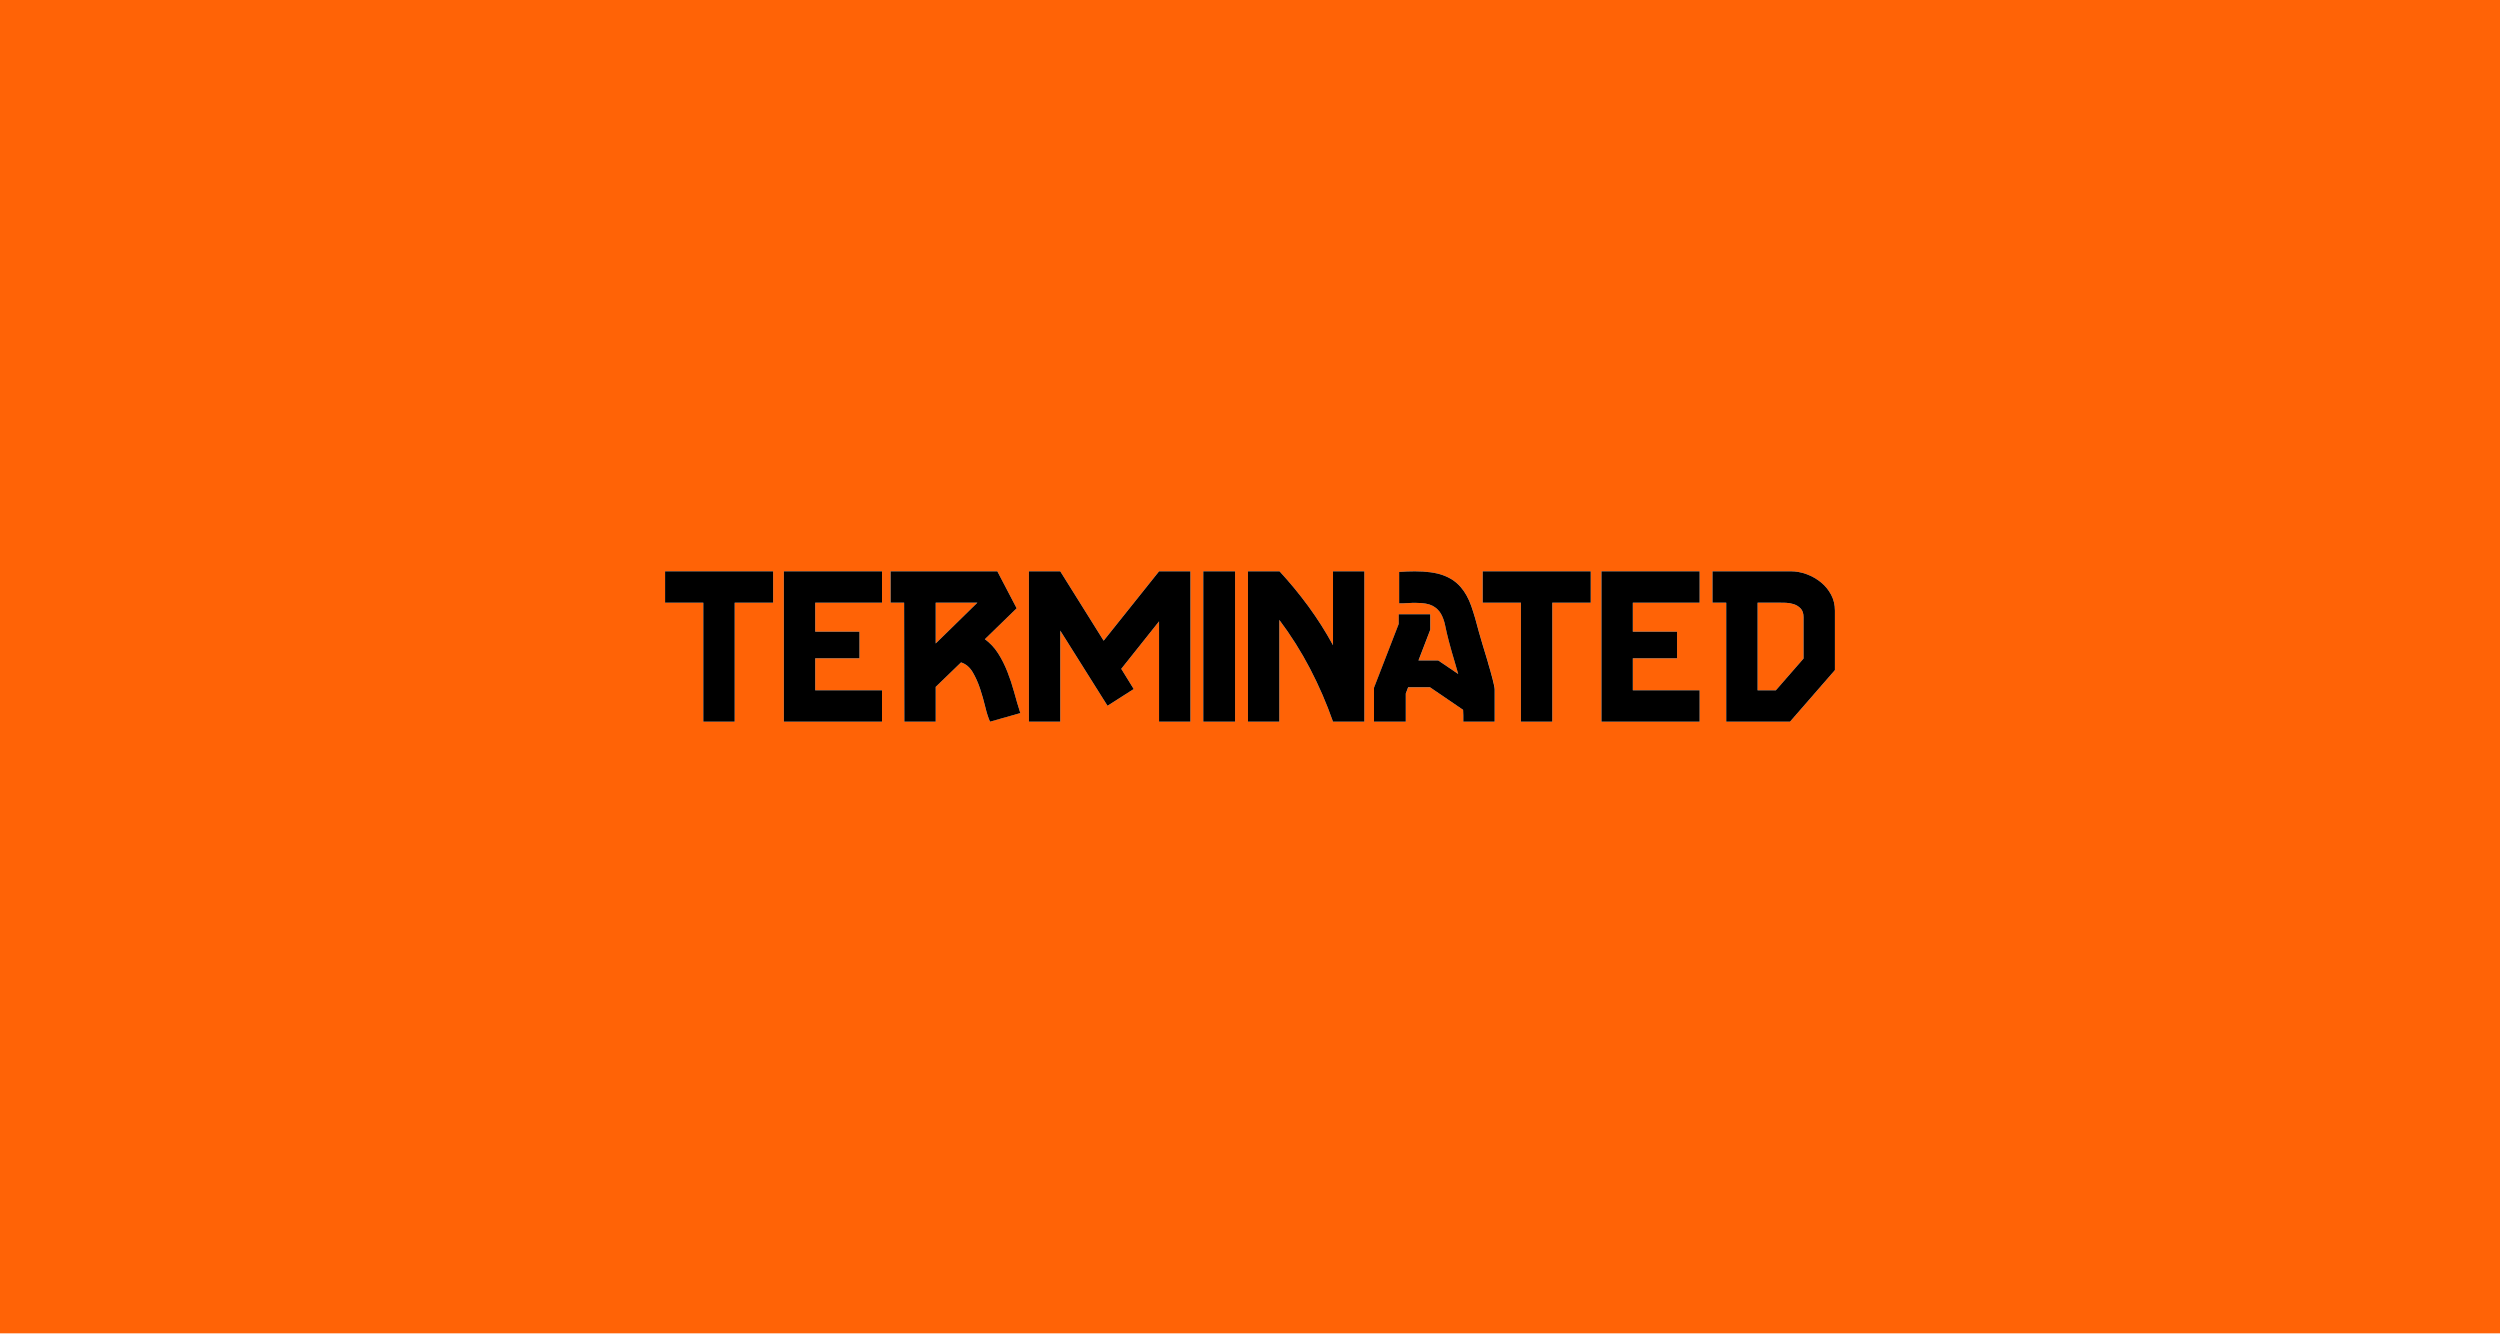
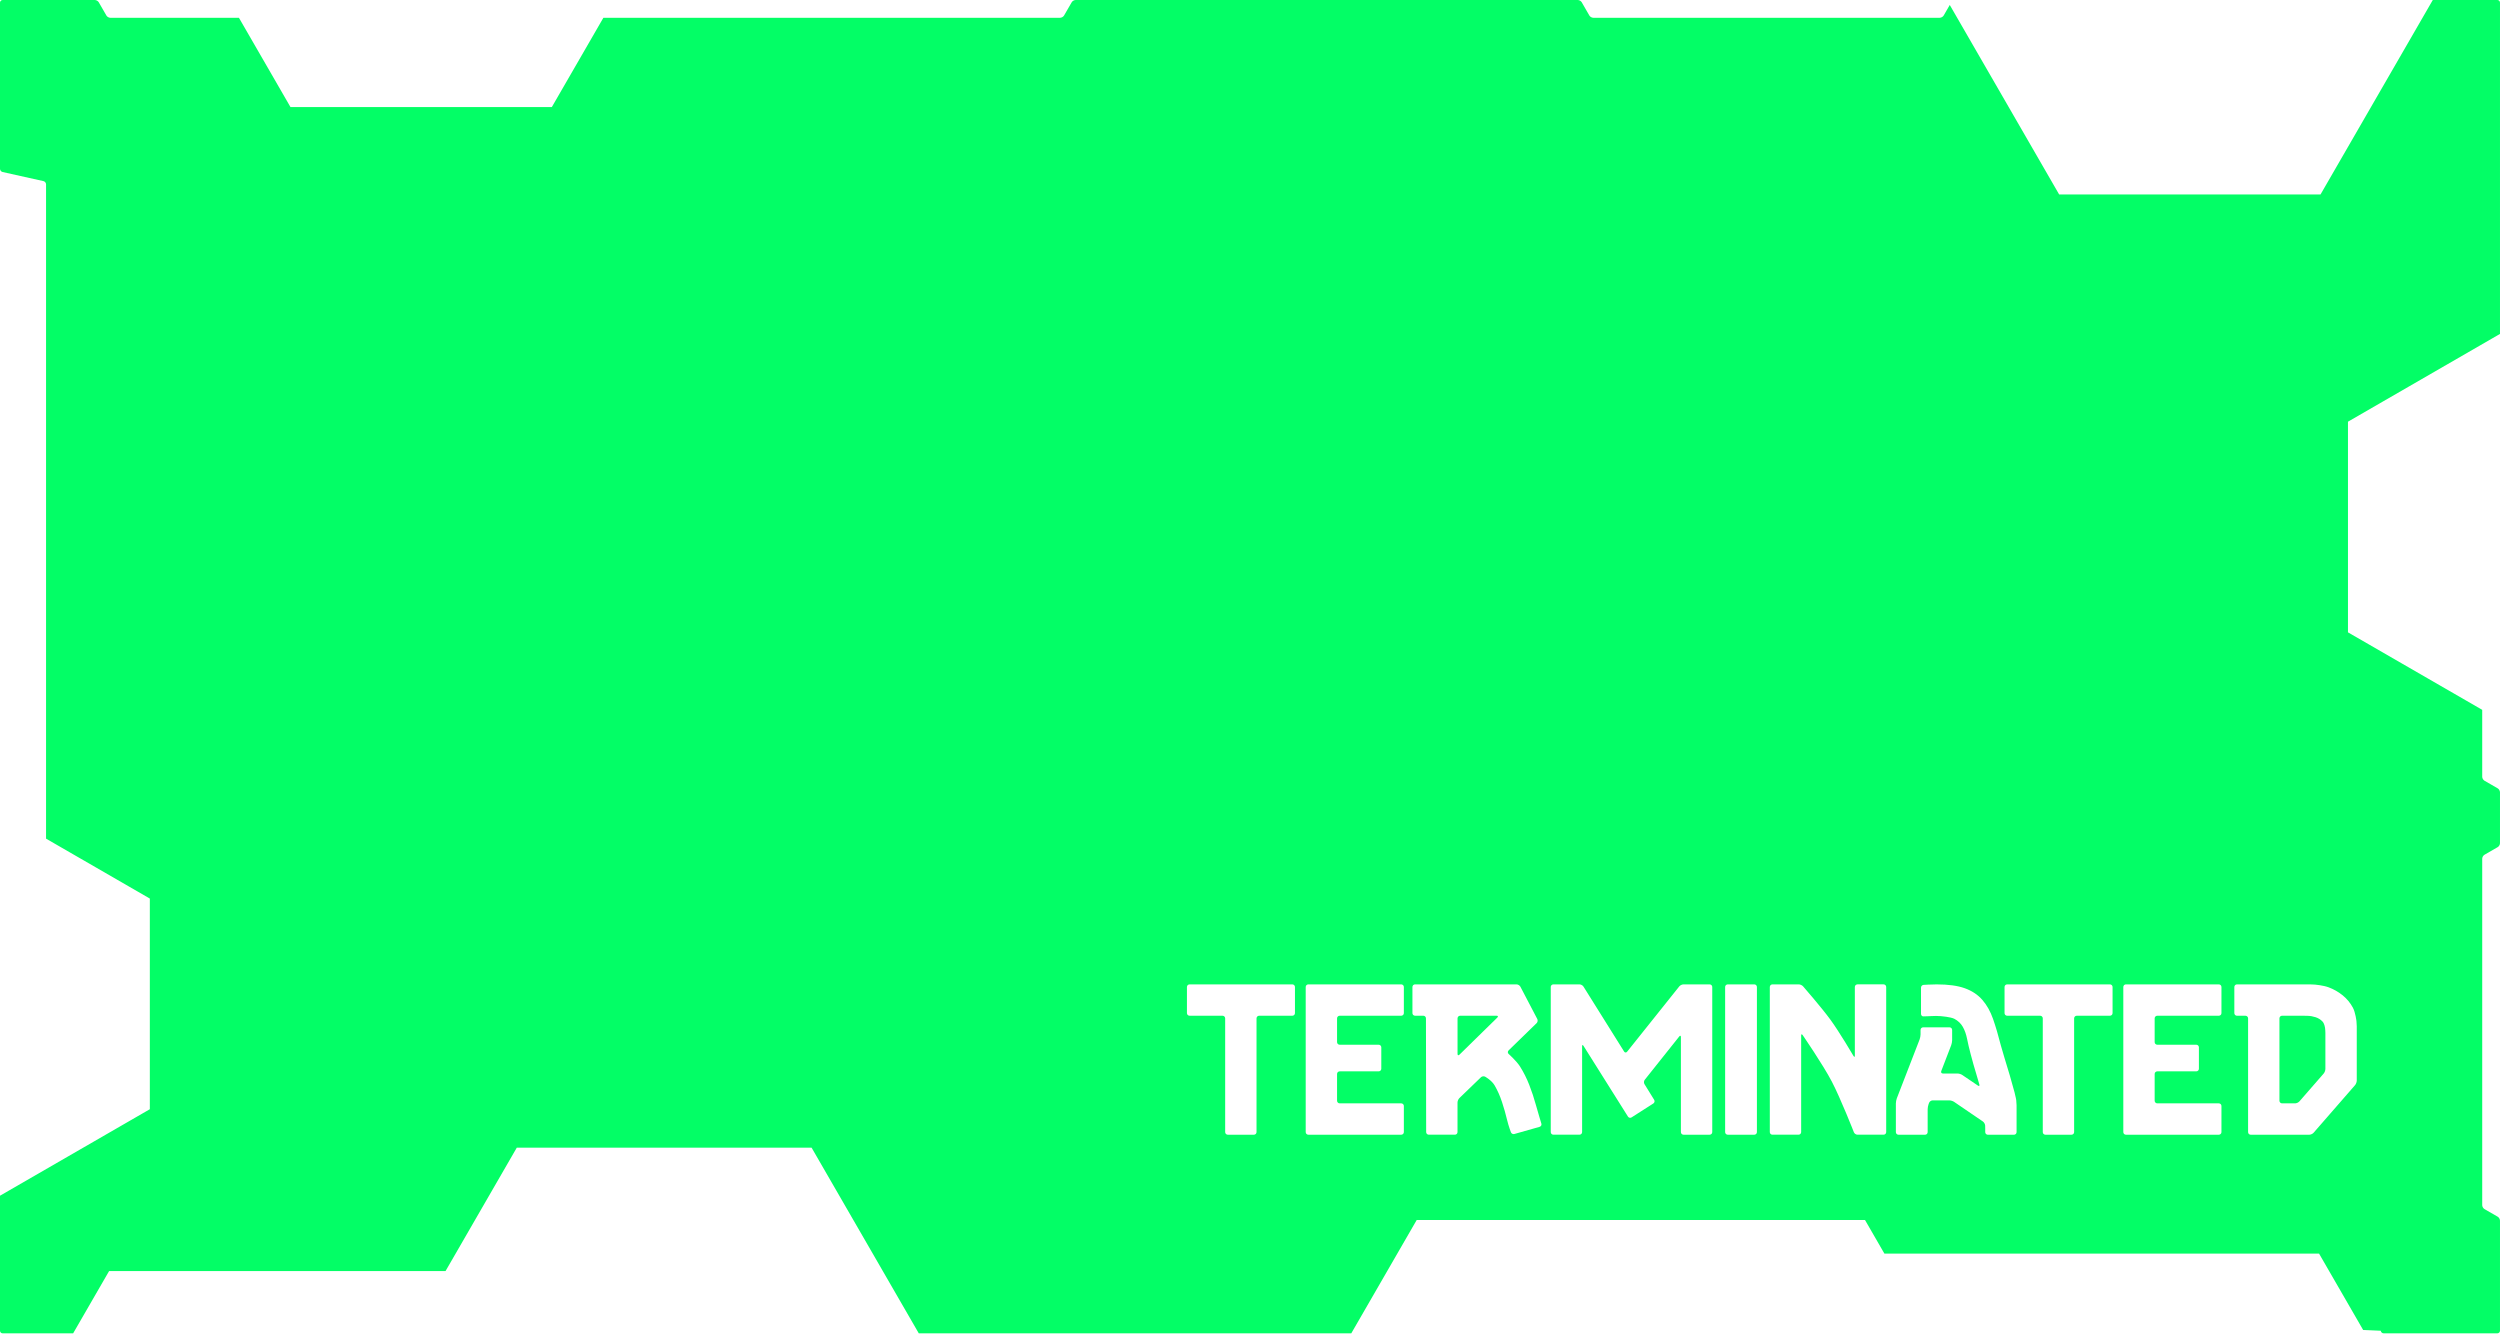
<svg xmlns="http://www.w3.org/2000/svg" id="Layer_2" data-name="Layer 2" viewBox="0 0 1920 1024">
  <defs>
    <style>
      .cls-1 {
-         fill: #ff6306;
+         fill: none;
+       }
+ 
+       .cls-2 {
+         fill: #03fe66;
      }
    </style>
  </defs>
  <g id="Layer_1-2" data-name="Layer 1">
-     <g>
-       <path class="cls-1" d="M0,0v1024h1920V0H0ZM593.76,462.86h-29.52v91.38h-24.08v-91.38h-29.36v-24.08h82.96v24.08ZM677.38,462.86h-51.3v22.27h33.98v20.45h-33.98v24.58h51.3v24.08h-75.38v-115.46h75.38v24.08ZM760.34,554.24c-1.32-2.86-2.53-6.6-3.63-11.22-1.1-4.62-2.42-9.26-3.96-13.94-1.54-4.67-3.44-8.93-5.69-12.78-2.26-3.85-5.25-6.38-8.99-7.59l-19.46,18.8v26.72h-24.08l-.17-91.38h-10.39v-24.08h81.97l14.84,28.37-24.41,23.75c4.07,2.97,7.48,6.63,10.23,10.97,2.75,4.35,5.11,9.05,7.09,14.1,1.98,5.06,3.71,10.31,5.2,15.75s3.05,10.75,4.7,15.92l-23.26,6.6ZM914.23,554.24h-24.08v-77.03l-29.03,36.45,9.57,15.5-20.12,12.87-36.29-57.73v69.93h-24.08v-115.46h24.08l33.32,53.28,42.55-53.28h24.08v115.46ZM948.54,554.24h-24.41v-115.46h24.41v115.46ZM1047.83,554.24h-24.08c-4.95-14.07-10.83-27.65-17.65-40.74-6.82-13.08-14.68-25.57-23.59-37.44v78.18h-24.08v-115.46h24.25c7.92,8.58,15.34,17.59,22.27,27.05,6.93,9.46,13.19,19.35,18.8,29.69v-56.74h24.08v115.46ZM1147.95,554.24h-24.08v-4.7c0-1.48-.06-2.94-.16-4.37l-25.4-17.32h-16.82l-1.81,4.78v21.61h-24.41v-26.06l18.97-48.99v-7.42h24.25v11.88l-9.07,23.59h15.18l15.34,10.39c-.88-3.3-1.93-6.9-3.13-10.8-1.21-3.9-2.58-8.77-4.12-14.6-1.1-4.18-2.01-8.05-2.72-11.63-.72-3.57-1.81-6.65-3.3-9.24-1.48-2.58-3.63-4.62-6.43-6.1-2.8-1.48-6.96-2.23-12.45-2.23h-3.3l-6.6.33h-3.3v-24.08c3.96-.33,7.97-.49,12.04-.49,8.91,0,16.11.99,21.61,2.97,5.5,1.98,9.98,4.95,13.44,8.91s6.21,8.85,8.25,14.68c2.03,5.83,4.04,12.65,6.02,20.45.55,2.09,1.48,5.28,2.8,9.57,1.32,4.29,2.67,8.74,4.04,13.36,1.37,4.62,2.58,8.94,3.63,12.95,1.04,4.01,1.57,6.68,1.57,8v24.58ZM1221.67,462.86h-29.52v91.38h-24.08v-91.38h-29.36v-24.08h82.96v24.08ZM1305.3,462.86h-51.3v22.27h33.98v20.45h-33.98v24.58h51.3v24.08h-75.38v-115.46h75.38v24.08ZM1409.21,514.65l-34.47,39.59h-48.99v-91.38h-10.56v-24.08h60.04c4.18,0,8.27.74,12.29,2.23,4.01,1.48,7.64,3.55,10.89,6.19,3.24,2.64,5.86,5.8,7.83,9.48,1.98,3.69,2.97,7.78,2.97,12.29v45.69Z" />
-       <polygon class="cls-1" points="718.61 494.2 750.61 462.86 718.61 462.86 718.61 494.2" />
-       <path class="cls-1" d="M1377.62,464.02c-2.04-.66-4.07-1.02-6.1-1.07-2.04-.05-3.6-.08-4.7-.08h-16.99v67.3h14.02l21.28-24.41v-31.67c0-2.97-.74-5.22-2.23-6.76-1.48-1.54-3.25-2.64-5.28-3.3Z" />
-       <polygon points="510.79 462.86 540.15 462.86 540.15 554.24 564.23 554.24 564.23 462.86 593.76 462.86 593.76 438.78 510.79 438.78 510.79 462.86" />
-       <polygon points="602 554.24 677.38 554.24 677.38 530.16 626.08 530.16 626.08 505.58 660.06 505.58 660.06 485.13 626.08 485.13 626.08 462.86 677.38 462.86 677.38 438.78 602 438.78 602 554.24" />
-       <path d="M773.7,515.97c-1.98-5.06-4.34-9.76-7.09-14.1-2.75-4.34-6.16-8-10.23-10.97l24.41-23.75-14.84-28.37h-81.97v24.08h10.39l.17,91.38h24.08v-26.72l19.46-18.8c3.74,1.21,6.73,3.74,8.99,7.59,2.25,3.85,4.15,8.11,5.69,12.78,1.54,4.67,2.86,9.32,3.96,13.94,1.1,4.62,2.31,8.36,3.63,11.22l23.26-6.6c-1.65-5.17-3.22-10.47-4.7-15.92s-3.22-10.69-5.2-15.75ZM718.61,494.2v-31.34h32l-32,31.34Z" />
-       <polygon points="847.6 492.06 814.28 438.78 790.2 438.78 790.2 554.24 814.28 554.24 814.28 484.3 850.56 542.03 870.69 529.17 861.12 513.66 890.15 477.21 890.15 554.24 914.23 554.24 914.23 438.78 890.15 438.78 847.6 492.06" />
-       <rect x="924.13" y="438.78" width="24.41" height="115.46" />
-       <path d="M1023.75,495.52c-5.61-10.33-11.88-20.23-18.8-29.69-6.93-9.46-14.35-18.47-22.27-27.05h-24.25v115.46h24.08v-78.18c8.91,11.88,16.77,24.36,23.59,37.44,6.82,13.09,12.7,26.67,17.65,40.74h24.08v-115.46h-24.08v56.74Z" />
-       <path d="M1142.75,508.72c-1.38-4.62-2.72-9.07-4.04-13.36-1.32-4.29-2.26-7.48-2.8-9.57-1.98-7.81-3.99-14.62-6.02-20.45-2.04-5.83-4.78-10.72-8.25-14.68s-7.95-6.93-13.44-8.91c-5.5-1.98-12.7-2.97-21.61-2.97-4.07,0-8.08.16-12.04.49v24.08h3.3l6.6-.33h3.3c5.5,0,9.65.74,12.45,2.23,2.8,1.48,4.95,3.52,6.43,6.1,1.48,2.59,2.58,5.66,3.3,9.24.71,3.57,1.62,7.45,2.72,11.63,1.54,5.83,2.91,10.7,4.12,14.6,1.21,3.9,2.25,7.5,3.13,10.8l-15.34-10.39h-15.18l9.07-23.59v-11.88h-24.25v7.42l-18.97,48.99v26.06h24.41v-21.61l1.81-4.78h16.82l25.4,17.32c.11,1.43.16,2.89.16,4.37v4.7h24.08v-24.58c0-1.32-.52-3.98-1.57-8-1.05-4.01-2.25-8.33-3.63-12.95Z" />
-       <polygon points="1138.71 462.86 1168.07 462.86 1168.07 554.24 1192.15 554.24 1192.15 462.86 1221.67 462.86 1221.67 438.78 1138.71 438.78 1138.71 462.86" />
-       <polygon points="1229.92 554.24 1305.3 554.24 1305.3 530.16 1254 530.16 1254 505.58 1287.98 505.58 1287.98 485.13 1254 485.13 1254 462.86 1305.3 462.86 1305.3 438.78 1229.92 438.78 1229.92 554.24" />
-       <path d="M1398.41,447.19c-3.24-2.64-6.87-4.7-10.89-6.19-4.02-1.48-8.11-2.23-12.29-2.23h-60.04v24.08h10.56v91.38h48.99l34.47-39.59v-45.69c0-4.51-.99-8.6-2.97-12.29-1.98-3.68-4.59-6.84-7.83-9.48ZM1385.13,505.75l-21.28,24.41h-14.02v-67.3h16.99c1.1,0,2.66.03,4.7.08,2.03.06,4.07.41,6.1,1.07,2.03.66,3.79,1.76,5.28,3.3,1.48,1.54,2.23,3.79,2.23,6.76v31.67Z" />
+     <g id="ui_terminated">
+       <g>
+         <path class="cls-1" d="M1313.01,756h-20.08c-1.1,0-2.56.7-3.25,1.56l-40.06,50.15c-.69.86-1.73.8-2.31-.13l-31.2-49.88c-.58-.93-1.96-1.7-3.06-1.7h-20.08c-1.1,0-2,.9-2,2v111.46c0,1.1.9,2,2,2h20.08c1.1,0,2-.9,2-2v-65.93c0-1.1.48-1.24,1.06-.31l34.16,54.34c.59.93,1.82,1.21,2.75.62l16.75-10.71c.93-.59,1.21-1.84.63-2.78l-7.47-12.1c-.58-.94-.49-2.41.2-3.27l26.54-33.32c.69-.86,1.25-.66,1.25.44v73.03c0,1.1.9,2,2,2h20.08c1.1,0,2-.9,2-2v-111.46c0-1.1-.9-2-2-2Z" />
+         <rect class="cls-1" x="1324.9" y="756" width="24.41" height="115.46" rx="2" ry="2" />
+         <path class="cls-1" d="M1547.15,838.88c-1.05-4.01-2.25-8.33-3.63-12.95-1.38-4.62-2.72-9.07-4.04-13.36-1.32-4.29-2.26-7.48-2.8-9.57-1.98-7.81-3.99-14.62-6.02-20.45-2.04-5.83-4.78-10.72-8.25-14.68s-7.95-6.93-13.44-8.91c-5.5-1.98-12.7-2.97-21.61-2.97-4.07,0-10.04.37-10.04.37-1.1.07-2,1.02-2,2.12v20.08c0,1.1.74,2,1.65,2s2.55-.04,3.65-.1l2.6-.13c1.1-.05,2.74-.1,3.65-.1s2.55.07,3.64.15c0,0,7.66.59,10.46,2.07,2.8,1.48,4.95,3.52,6.43,6.1,1.48,2.59,2.58,5.66,3.3,9.24.71,3.57,1.62,7.45,2.72,11.63,1.54,5.83,2.91,10.7,4.12,14.6,1.21,3.9,2.6,8.88,2.6,8.88.3,1.06-.21,1.42-1.12.8l-12.03-8.15c-.91-.62-2.56-1.12-3.66-1.12h-11.18c-1.1,0-1.68-.84-1.28-1.87l7.64-19.85c.39-1.03.72-2.77.72-3.87v-7.88c0-1.1-.9-2-2-2h-20.25c-1.1,0-2,.9-2,2v3.42c0,1.1-.33,2.84-.72,3.87l-17.52,45.26c-.4,1.03-.72,2.77-.72,3.87v22.06c0,1.1.9,2,2,2h20.41c1.1,0,2-.9,2-2v-17.61c0-1.1.32-2.84.71-3.87l.4-1.04c.39-1.03,1.61-1.87,2.71-1.87h12.82c1.1,0,2.74.51,3.65,1.13l22.1,15.07c.91.62,1.7,2.03,1.77,3.12,0,0,.05.89.05,2.37v2.7c0,1.1.9,2,2,2h20.08c1.1,0,2-.9,2-2v-20.58c0-1.1-.12-2.89-.26-3.98,0,0-.26-2-1.31-6.02Z" />
+         <path class="cls-1" d="M1446.61,756h-20.08c-1.1,0-2,.9-2,2v52.74c0,1.1-.46,1.22-1.01.28,0,0-10.86-18.51-17.79-27.96-6.93-9.46-20.95-25.54-20.95-25.54-.72-.83-2.21-1.51-3.31-1.51h-20.25c-1.1,0-2,.9-2,2v111.46c0,1.1.9,2,2,2h20.08c1.1,0,2-.9,2-2v-74.18c0-1.1.51-1.26,1.13-.35,0,0,15.63,22.71,22.45,35.79,6.82,13.09,16.92,38.88,16.92,38.88.4,1.02,1.63,1.86,2.73,1.86h20.08c1.1,0,2-.9,2-2v-111.46c0-1.1-.9-2-2-2Z" />
+         <path class="cls-1" d="M992.53,756h-78.96c-1.1,0-2,.9-2,2v20.08c0,1.1.9,2,2,2h25.36c1.1,0,2,.9,2,2v87.38c0,1.1.9,2,2,2h20.08c1.1,0,2-.9,2-2v-87.38c0-1.1.9-2,2-2h25.52c1.1,0,2-.9,2-2v-20.08c0-1.1-.9-2-2-2Z" />
+         <path class="cls-1" d="M1179.68,848.94c-1.48-5.44-3.22-10.69-5.2-15.75-1.98-5.06-4.34-9.76-7.09-14.1-2.75-4.34-8.73-9.64-8.73-9.64-.82-.73-.85-1.95-.06-2.72l21.54-20.96c.79-.77,1.02-2.19.51-3.17l-12.99-24.83c-.51-.97-1.83-1.77-2.93-1.77h-77.97c-1.1,0-2,.9-2,2v20.08c0,1.1.9,2,2,2h6.39c1.1,0,2,.9,2,2l.16,87.38c0,1.1.9,2,2,2h20.08c1.1,0,2-.9,2-2v-22.72c0-1.1.65-2.63,1.44-3.39l16.59-16.02c.79-.76,2.23-.95,3.19-.42,0,0,4.99,2.77,7.24,6.62,2.25,3.85,4.15,8.11,5.69,12.78,1.54,4.67,2.86,9.32,3.96,13.94,1.1,4.62,2.91,9.35,2.91,9.35.39,1.03,1.58,1.62,2.64,1.32l19.41-5.51c1.06-.3,1.66-1.41,1.34-2.46,0,0-2.63-8.56-4.11-14ZM1149.96,781.48l-29.14,28.54c-.79.77-1.43.5-1.43-.6v-27.34c0-1.1.9-2,2-2h28c1.1,0,1.36.63.57,1.4Z" />
+         <path class="cls-1" d="M1076.16,756h-71.38c-1.1,0-2,.9-2,2v111.46c0,1.1.9,2,2,2h71.38c1.1,0,2-.9,2-2v-20.08c0-1.1-.9-2-2-2h-47.3c-1.1,0-2-.9-2-2v-20.58c0-1.1.9-2,2-2h29.98c1.1,0,2-.9,2-2v-16.45c0-1.1-.9-2-2-2h-29.98c-1.1,0-2-.9-2-2v-18.27c0-1.1.9-2,2-2h47.3c1.1,0,2-.9,2-2v-20.08c0-1.1-.9-2-2-2Z" />
+         <path class="cls-1" d="M1620.45,756h-78.96c-1.1,0-2,.9-2,2v20.08c0,1.1.9,2,2,2h25.36c1.1,0,2,.9,2,2v87.38c0,1.1.9,2,2,2h20.08c1.1,0,2-.9,2-2v-87.38c0-1.1.9-2,2-2h25.52c1.1,0,2-.9,2-2v-20.08c0-1.1-.9-2-2-2Z" />
+         <path class="cls-1" d="M1799.18,764.41c-3.24-2.64-6.87-4.7-10.89-6.19-4.02-1.48-10.3-2.05-10.3-2.05-1.1-.1-2.89-.18-3.99-.18h-56.04c-1.1,0-2,.9-2,2v20.08c0,1.1.9,2,2,2h6.56c1.1,0,2,.9,2,2v87.38c0,1.1.9,2,2,2h44.99c1.1,0,2.59-.68,3.31-1.51l31.85-36.57c.72-.83,1.31-2.41,1.31-3.51v-41.69c0-1.1-.1-2.89-.23-3.99,0,0-.76-6.62-2.74-10.3-1.98-3.68-4.59-6.84-7.83-9.48ZM1785.91,820.96c0,1.1-.59,2.68-1.31,3.51l-18.65,21.4c-.72.83-2.21,1.51-3.31,1.51h-10.02c-1.1,0-2-.9-2-2v-63.3c0-1.1.9-2,2-2h12.99c1.1,0,2.9,0,4,.02,0,0,.66,0,2.7.06,2.03.06,4.07.41,6.1,1.07,2.03.66,3.79,1.76,5.28,3.3,1.48,1.54,1.95,4.78,1.95,4.78.15,1.09.28,2.88.28,3.98v27.67Z" />
+         <path class="cls-1" d="M1704.07,756h-71.38c-1.1,0-2,.9-2,2v111.46c0,1.1.9,2,2,2h71.38c1.1,0,2-.9,2-2v-20.08c0-1.1-.9-2-2-2h-47.3c-1.1,0-2-.9-2-2v-20.58c0-1.1.9-2,2-2h29.98c1.1,0,2-.9,2-2v-16.45c0-1.1-.9-2-2-2h-29.98c-1.1,0-2-.9-2-2v-18.27c0-1.1.9-2,2-2h47.3c1.1,0,2-.9,2-2v-20.08c0-1.1-.9-2-2-2Z" />
+         <path class="cls-2" d="M1149.39,780.08h-28c-1.1,0-2,.9-2,2v27.34c0,1.1.64,1.37,1.43.6l29.14-28.54c.79-.77.53-1.4-.57-1.4Z" />
+         <path class="cls-2" d="M1783.68,784.53c-1.48-1.54-3.25-2.64-5.28-3.3-2.04-.66-4.07-1.02-6.1-1.07-2.04-.05-2.7-.06-2.7-.06-1.1-.01-2.9-.02-4-.02h-12.99c-1.1,0-2,.9-2,2v63.3c0,1.1.9,2,2,2h10.02c1.1,0,2.59-.68,3.31-1.51l18.65-21.4c.72-.83,1.31-2.41,1.31-3.51v-27.67c0-1.1-.13-2.89-.28-3.98,0,0-.46-3.24-1.95-4.78Z" />
+       </g>
+       <path class="cls-1" d="M1458.03,871.46h20.41c1.1,0,2-.9,2-2v-17.61c0-1.1.32-2.84.71-3.87l.4-1.04c.39-1.03,1.61-1.87,2.71-1.87h12.82c1.1,0,2.74.51,3.65,1.13l22.1,15.07c.91.62,1.7,2.03,1.77,3.12,0,0,.05.89.05,2.37v2.7c0,1.1.9,2,2,2h20.08c1.1,0,2-.9,2-2v-20.58c0-1.1-.12-2.89-.26-3.98,0,0-.26-2-1.31-6.02-1.05-4.01-2.25-8.33-3.63-12.95-1.38-4.62-2.72-9.07-4.04-13.36-1.32-4.29-2.26-7.48-2.8-9.57-1.98-7.81-3.99-14.62-6.02-20.45-2.04-5.83-4.78-10.72-8.25-14.68s-7.95-6.93-13.44-8.91c-5.5-1.98-12.7-2.97-21.61-2.97-4.07,0-10.04.37-10.04.37-1.1.07-2,1.02-2,2.12v20.08c0,1.1.74,2,1.65,2s2.55-.04,3.65-.1l2.6-.13c1.1-.05,2.74-.1,3.65-.1s2.55.07,3.64.15c0,0,7.66.59,10.46,2.07,2.8,1.48,4.95,3.52,6.43,6.1,1.48,2.59,2.58,5.66,3.3,9.24.71,3.57,1.62,7.45,2.72,11.63,1.54,5.83,2.91,10.7,4.12,14.6,1.21,3.9,2.6,8.88,2.6,8.88.3,1.06-.21,1.42-1.12.8l-12.03-8.15c-.91-.62-2.56-1.12-3.66-1.12h-11.18c-1.1,0-1.68-.84-1.28-1.87l7.64-19.85c.39-1.03.72-2.77.72-3.87v-7.88c0-1.1-.9-2-2-2h-20.25c-1.1,0-2,.9-2,2v3.42c0,1.1-.33,2.84-.72,3.87l-17.52,45.26c-.4,1.03-.72,2.77-.72,3.87v22.06c0,1.1.9,2,2,2Z" />
+       <rect class="cls-1" x="1324.9" y="756" width="24.41" height="115.46" rx="2" ry="2" />
+       <path class="cls-1" d="M1192.97,871.46h20.08c1.1,0,2-.9,2-2v-65.93c0-1.1.48-1.24,1.06-.31l34.16,54.34c.59.93,1.82,1.21,2.75.62l16.75-10.71c.93-.59,1.21-1.84.63-2.78l-7.47-12.1c-.58-.94-.49-2.41.2-3.27l26.54-33.32c.69-.86,1.25-.66,1.25.44v73.03c0,1.1.9,2,2,2h20.08c1.1,0,2-.9,2-2v-111.46c0-1.1-.9-2-2-2h-20.08c-1.1,0-2.56.7-3.25,1.56l-40.06,50.15c-.69.86-1.73.8-2.31-.13l-31.2-49.88c-.58-.93-1.96-1.7-3.06-1.7h-20.08c-1.1,0-2,.9-2,2v111.46c0,1.1.9,2,2,2Z" />
+       <path class="cls-1" d="M1361.21,871.46h20.08c1.1,0,2-.9,2-2v-74.18c0-1.1.51-1.26,1.13-.35,0,0,15.63,22.71,22.45,35.79,6.82,13.09,16.92,38.88,16.92,38.88.4,1.02,1.63,1.86,2.73,1.86h20.08c1.1,0,2-.9,2-2v-111.46c0-1.1-.9-2-2-2h-20.08c-1.1,0-2,.9-2,2v52.74c0,1.1-.46,1.22-1.01.28,0,0-10.86-18.51-17.79-27.96-6.93-9.46-20.95-25.54-20.95-25.54-.72-.83-2.21-1.51-3.31-1.51h-20.25c-1.1,0-2,.9-2,2v111.46c0,1.1.9,2,2,2Z" />
+       <path class="cls-1" d="M1632.7,871.46h71.38c1.1,0,2-.9,2-2v-20.08c0-1.1-.9-2-2-2h-47.3c-1.1,0-2-.9-2-2v-20.58c0-1.1.9-2,2-2h29.98c1.1,0,2-.9,2-2v-16.45c0-1.1-.9-2-2-2h-29.98c-1.1,0-2-.9-2-2v-18.27c0-1.1.9-2,2-2h47.3c1.1,0,2-.9,2-2v-20.08c0-1.1-.9-2-2-2h-71.38c-1.1,0-2,.9-2,2v111.46c0,1.1.9,2,2,2Z" />
+       <path class="cls-1" d="M1717.97,780.08h6.56c1.1,0,2,.9,2,2v87.38c0,1.1.9,2,2,2h44.99c1.1,0,2.59-.68,3.31-1.51l31.85-36.57c.72-.83,1.31-2.41,1.31-3.51v-41.69c0-1.1-.1-2.89-.23-3.99,0,0-.76-6.62-2.74-10.3-1.98-3.68-4.59-6.84-7.83-9.48-3.24-2.64-6.87-4.7-10.89-6.19-4.02-1.48-10.3-2.05-10.3-2.05-1.1-.1-2.89-.18-3.99-.18h-56.04c-1.1,0-2,.9-2,2v20.08c0,1.1.9,2,2,2Z" />
+       <path class="cls-1" d="M1541.49,780.08h25.36c1.1,0,2,.9,2,2v87.38c0,1.1.9,2,2,2h20.08c1.1,0,2-.9,2-2v-87.38c0-1.1.9-2,2-2h25.52c1.1,0,2-.9,2-2v-20.08c0-1.1-.9-2-2-2h-78.96c-1.1,0-2,.9-2,2v20.08c0,1.1.9,2,2,2Z" />
+       <path class="cls-1" d="M1095.15,782.08l.16,87.38c0,1.1.9,2,2,2h20.08c1.1,0,2-.9,2-2v-22.72c0-1.1.65-2.63,1.44-3.39l16.59-16.02c.79-.76,2.23-.95,3.19-.42,0,0,4.99,2.77,7.24,6.62,2.25,3.85,4.15,8.11,5.69,12.78,1.54,4.67,2.86,9.32,3.96,13.94,1.1,4.62,2.91,9.35,2.91,9.35.39,1.03,1.58,1.62,2.64,1.32l19.41-5.51c1.06-.3,1.66-1.41,1.34-2.46,0,0-2.63-8.56-4.11-14s-3.22-10.69-5.2-15.75c-1.98-5.06-4.34-9.76-7.09-14.1-2.75-4.34-8.73-9.64-8.73-9.64-.82-.73-.85-1.95-.06-2.72l21.54-20.96c.79-.77,1.02-2.19.51-3.17l-12.99-24.83c-.51-.97-1.83-1.77-2.93-1.77h-77.97c-1.1,0-2,.9-2,2v20.08c0,1.1.9,2,2,2h6.39c1.1,0,2,.9,2,2Z" />
+       <path class="cls-1" d="M992.53,756h-78.96c-1.1,0-2,.9-2,2v20.08c0,1.1.9,2,2,2h25.36c1.1,0,2,.9,2,2v87.38c0,1.1.9,2,2,2h20.08c1.1,0,2-.9,2-2v-87.38c0-1.1.9-2,2-2h25.52c1.1,0,2-.9,2-2v-20.08c0-1.1-.9-2-2-2Z" />
+       <path class="cls-1" d="M1076.16,756h-71.38c-1.1,0-2,.9-2,2v111.46c0,1.1.9,2,2,2h71.38c1.1,0,2-.9,2-2v-20.08c0-1.1-.9-2-2-2h-47.3c-1.1,0-2-.9-2-2v-20.58c0-1.1.9-2,2-2h29.98c1.1,0,2-.9,2-2v-16.45c0-1.1-.9-2-2-2h-29.98c-1.1,0-2-.9-2-2v-18.27c0-1.1.9-2,2-2h47.3c1.1,0,2-.9,2-2v-20.08c0-1.1-.9-2-2-2Z" />
+       <path class="cls-2" d="M1432.31,936.94l14.92,25.84h333.82l33.85,58.64,13.53.59c.1,1.1,1.08,1.99,2.18,1.99h87.38c1.1,0,2-.9,2-2v-84.55c0-1.1-.78-2.45-1.73-3l-10.19-5.88c-.95-.55-1.73-1.9-1.73-3v-266.11c0-1.1.78-2.45,1.73-3l10.19-5.88c.95-.55,1.73-1.9,1.73-3v-39.11c0-1.1-.78-2.45-1.73-3l-10.19-5.88c-.95-.55-1.73-1.9-1.73-3v-51.43l-103.1-59.52v-161.78l116.75-67.41V2c0-1.1-.9-2-2-2h-49.6l-86.24,149.37h-200.71L1497.42,3.82l-4.68,8.1c-.55.95-1.9,1.73-3,1.73h-266.11c-1.1,0-2.45-.78-3-1.73l-5.88-10.19c-.55-.95-1.9-1.73-3-1.73h-385.68c-1.1,0-2.45.78-3,1.73l-5.88,10.19c-.55.95-1.9,1.73-3,1.73h-350.79l-39.6,68.58h-200.71L183.5,13.66h-98.78c-1.1,0-2.45-.78-3-1.73l-5.88-10.19c-.55-.95-1.9-1.73-3-1.73H2C.9,0,0,.9,0,2v127.66c0,1.1.88,2.2,1.95,2.44l31.47,7.01c1.07.24,1.95,1.34,1.95,2.44v502.53s79.7,46.02,79.7,46.02v161.78L0,918.31v103.69c0,1.1.9,2,2,2h54.17l27.6-47.8h258.39l54.73-94.79h226.41l82.32,142.59h332.16l50.26-87.06h344.27ZM1715.97,758c0-1.1.9-2,2-2h56.04c1.1,0,2.9.08,3.99.18,0,0,6.28.56,10.3,2.05,4.01,1.48,7.64,3.55,10.89,6.19,3.24,2.64,5.86,5.8,7.83,9.48,1.98,3.69,2.74,10.3,2.74,10.3.13,1.09.23,2.89.23,3.99v41.69c0,1.1-.59,2.68-1.31,3.51l-31.85,36.57c-.72.83-2.21,1.51-3.31,1.51h-44.99c-1.1,0-2-.9-2-2v-87.38c0-1.1-.9-2-2-2h-6.56c-1.1,0-2-.9-2-2v-20.08ZM1630.7,758c0-1.1.9-2,2-2h71.38c1.1,0,2,.9,2,2v20.08c0,1.1-.9,2-2,2h-47.3c-1.1,0-2,.9-2,2v18.27c0,1.1.9,2,2,2h29.98c1.1,0,2,.9,2,2v16.45c0,1.1-.9,2-2,2h-29.98c-1.1,0-2,.9-2,2v20.58c0,1.1.9,2,2,2h47.3c1.1,0,2,.9,2,2v20.08c0,1.1-.9,2-2,2h-71.38c-1.1,0-2-.9-2-2v-111.46ZM1539.49,758c0-1.1.9-2,2-2h78.96c1.1,0,2,.9,2,2v20.08c0,1.1-.9,2-2,2h-25.52c-1.1,0-2,.9-2,2v87.38c0,1.1-.9,2-2,2h-20.08c-1.1,0-2-.9-2-2v-87.38c0-1.1-.9-2-2-2h-25.36c-1.1,0-2-.9-2-2v-20.08ZM1456.03,847.4c0-1.1.33-2.84.72-3.87l17.52-45.26c.4-1.03.72-2.77.72-3.87v-3.42c0-1.1.9-2,2-2h20.25c1.1,0,2,.9,2,2v7.88c0,1.1-.32,2.84-.72,3.87l-7.64,19.85c-.39,1.03.18,1.87,1.28,1.87h11.18c1.1,0,2.75.5,3.66,1.12l12.03,8.15c.91.62,1.41.25,1.12-.8,0,0-1.39-4.97-2.6-8.88-1.21-3.9-2.58-8.77-4.12-14.6-1.1-4.18-2.01-8.05-2.72-11.63-.72-3.57-1.81-6.65-3.3-9.24-1.48-2.58-3.63-4.62-6.43-6.1-2.8-1.48-10.46-2.07-10.46-2.07-1.1-.08-2.74-.15-3.64-.15s-2.55.04-3.65.1l-2.6.13c-1.1.05-2.74.1-3.65.1s-1.65-.9-1.65-2v-20.08c0-1.1.9-2.06,2-2.12,0,0,5.98-.37,10.04-.37,8.91,0,16.11.99,21.61,2.97,5.5,1.98,9.98,4.95,13.44,8.91s6.21,8.85,8.25,14.68c2.03,5.83,4.04,12.65,6.02,20.45.55,2.09,1.48,5.28,2.8,9.57,1.32,4.29,2.67,8.74,4.04,13.36,1.37,4.62,2.58,8.94,3.63,12.95,1.04,4.01,1.31,6.02,1.31,6.02.14,1.09.26,2.88.26,3.98v20.58c0,1.1-.9,2-2,2h-20.08c-1.1,0-2-.9-2-2v-2.7c0-1.48-.05-2.37-.05-2.37-.06-1.1-.86-2.5-1.77-3.12l-22.1-15.07c-.91-.62-2.55-1.13-3.65-1.13h-12.82c-1.1,0-2.32.84-2.71,1.87l-.4,1.04c-.39,1.03-.71,2.77-.71,3.87v17.61c0,1.1-.9,2-2,2h-20.41c-1.1,0-2-.9-2-2v-22.06ZM1359.21,758c0-1.1.9-2,2-2h20.25c1.1,0,2.59.68,3.31,1.51,0,0,14.03,16.09,20.95,25.54,6.93,9.46,17.79,27.96,17.79,27.96.56.95,1.01.82,1.01-.28v-52.74c0-1.1.9-2,2-2h20.08c1.1,0,2,.9,2,2v111.46c0,1.1-.9,2-2,2h-20.08c-1.1,0-2.33-.84-2.73-1.86,0,0-10.1-25.79-16.92-38.88-6.82-13.08-22.45-35.79-22.45-35.79-.62-.91-1.13-.75-1.13.35v74.18c0,1.1-.9,2-2,2h-20.08c-1.1,0-2-.9-2-2v-111.46ZM1324.9,758c0-1.1.9-2,2-2h20.41c1.1,0,2,.9,2,2v111.46c0,1.1-.9,2-2,2h-20.41c-1.1,0-2-.9-2-2v-111.46ZM1190.97,758c0-1.1.9-2,2-2h20.08c1.1,0,2.48.76,3.06,1.7l31.2,49.88c.58.93,1.62.99,2.31.13l40.06-50.15c.69-.86,2.15-1.56,3.25-1.56h20.08c1.1,0,2,.9,2,2v111.46c0,1.1-.9,2-2,2h-20.08c-1.1,0-2-.9-2-2v-73.03c0-1.1-.56-1.3-1.25-.44l-26.54,33.32c-.69.86-.77,2.33-.2,3.27l7.47,12.1c.58.94.29,2.19-.63,2.78l-16.75,10.71c-.93.59-2.16.32-2.75-.62l-34.16-54.34c-.59-.93-1.06-.79-1.06.31v65.93c0,1.1-.9,2-2,2h-20.08c-1.1,0-2-.9-2-2v-111.46ZM994.53,778.08c0,1.1-.9,2-2,2h-25.52c-1.1,0-2,.9-2,2v87.38c0,1.1-.9,2-2,2h-20.08c-1.1,0-2-.9-2-2v-87.38c0-1.1-.9-2-2-2h-25.36c-1.1,0-2-.9-2-2v-20.08c0-1.1.9-2,2-2h78.96c1.1,0,2,.9,2,2v20.08ZM1078.16,778.08c0,1.1-.9,2-2,2h-47.3c-1.1,0-2,.9-2,2v18.27c0,1.1.9,2,2,2h29.98c1.1,0,2,.9,2,2v16.45c0,1.1-.9,2-2,2h-29.98c-1.1,0-2,.9-2,2v20.58c0,1.1.9,2,2,2h47.3c1.1,0,2,.9,2,2v20.08c0,1.1-.9,2-2,2h-71.38c-1.1,0-2-.9-2-2v-111.46c0-1.1.9-2,2-2h71.38c1.1,0,2,.9,2,2v20.08ZM1084.75,778.08v-20.08c0-1.1.9-2,2-2h77.97c1.1,0,2.42.8,2.93,1.77l12.99,24.83c.51.97.28,2.4-.51,3.17l-21.54,20.96c-.79.77-.76,1.99.06,2.72,0,0,5.98,5.3,8.73,9.64,2.75,4.35,5.11,9.05,7.09,14.1,1.98,5.06,3.71,10.31,5.2,15.75s4.11,14,4.11,14c.32,1.05-.28,2.16-1.34,2.46l-19.41,5.51c-1.06.3-2.25-.29-2.64-1.32,0,0-1.81-4.73-2.91-9.35-1.1-4.62-2.42-9.26-3.96-13.94-1.54-4.67-3.44-8.93-5.69-12.78-2.26-3.85-7.24-6.62-7.24-6.62-.96-.53-2.4-.35-3.19.42l-16.59,16.02c-.79.76-1.44,2.29-1.44,3.39v22.72c0,1.1-.9,2-2,2h-20.08c-1.1,0-2-.9-2-2l-.16-87.38c0-1.1-.9-2-2-2h-6.39c-1.1,0-2-.9-2-2Z" />
    </g>
  </g>
</svg>
